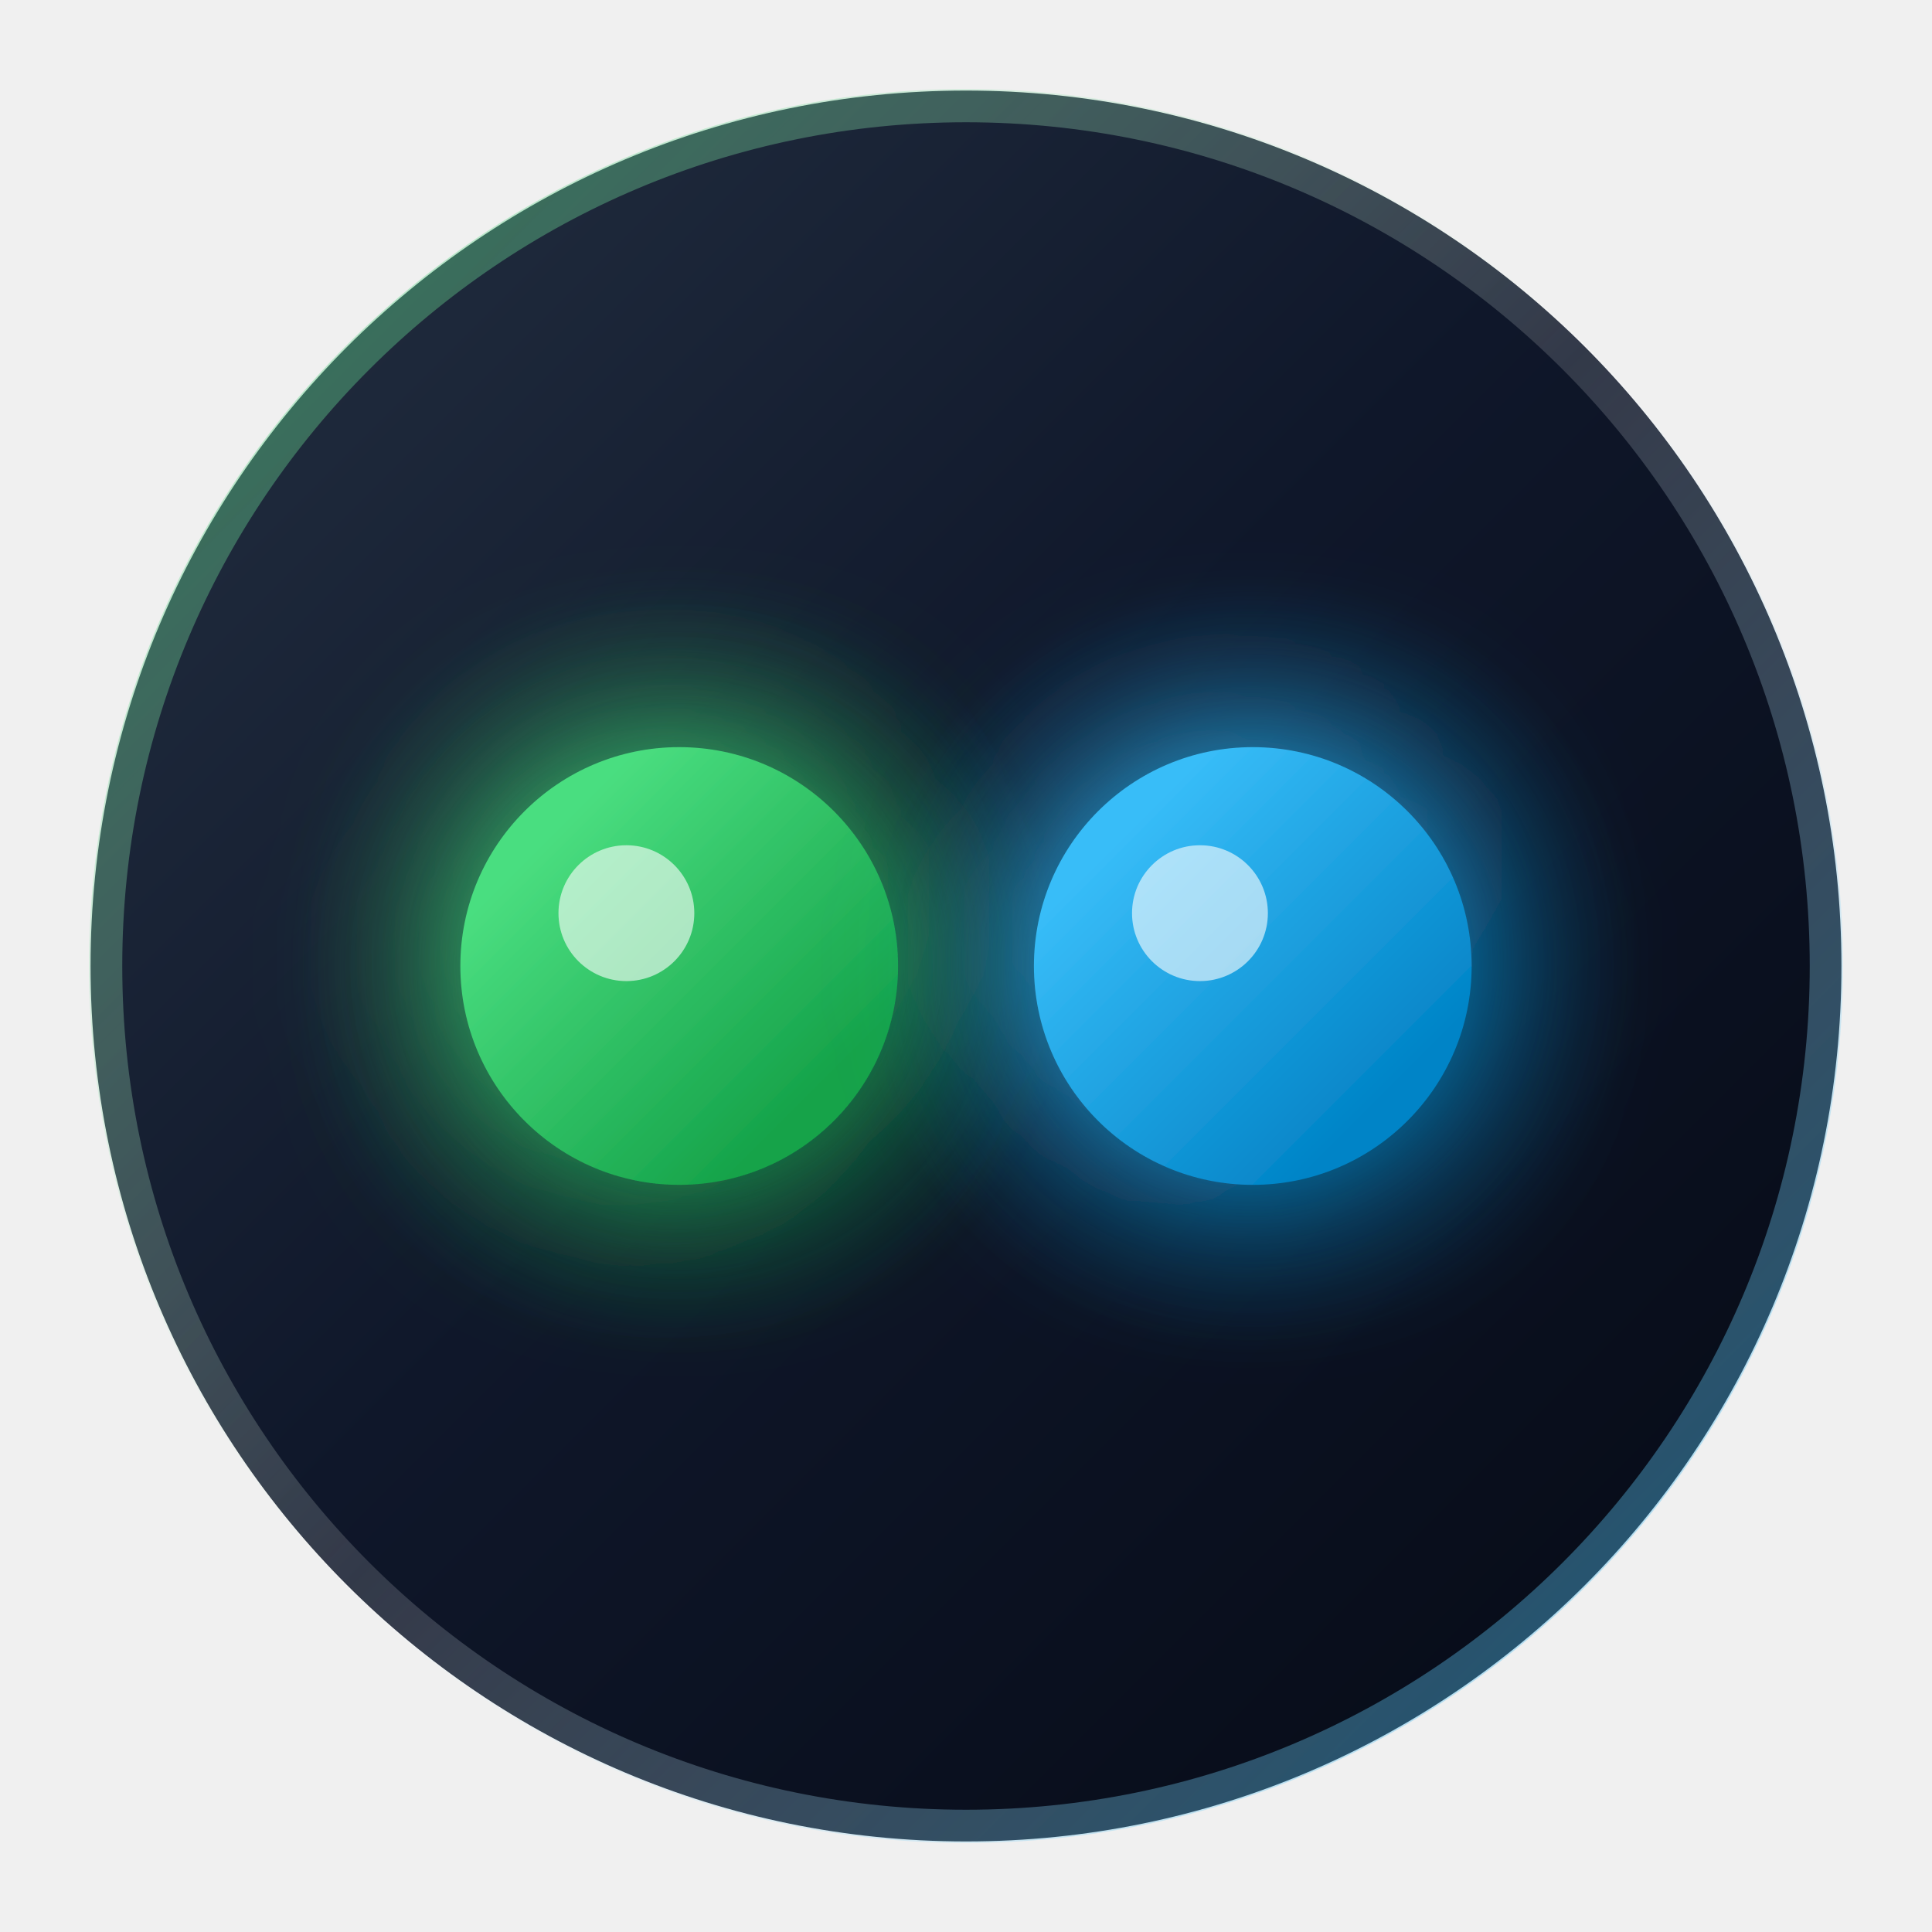
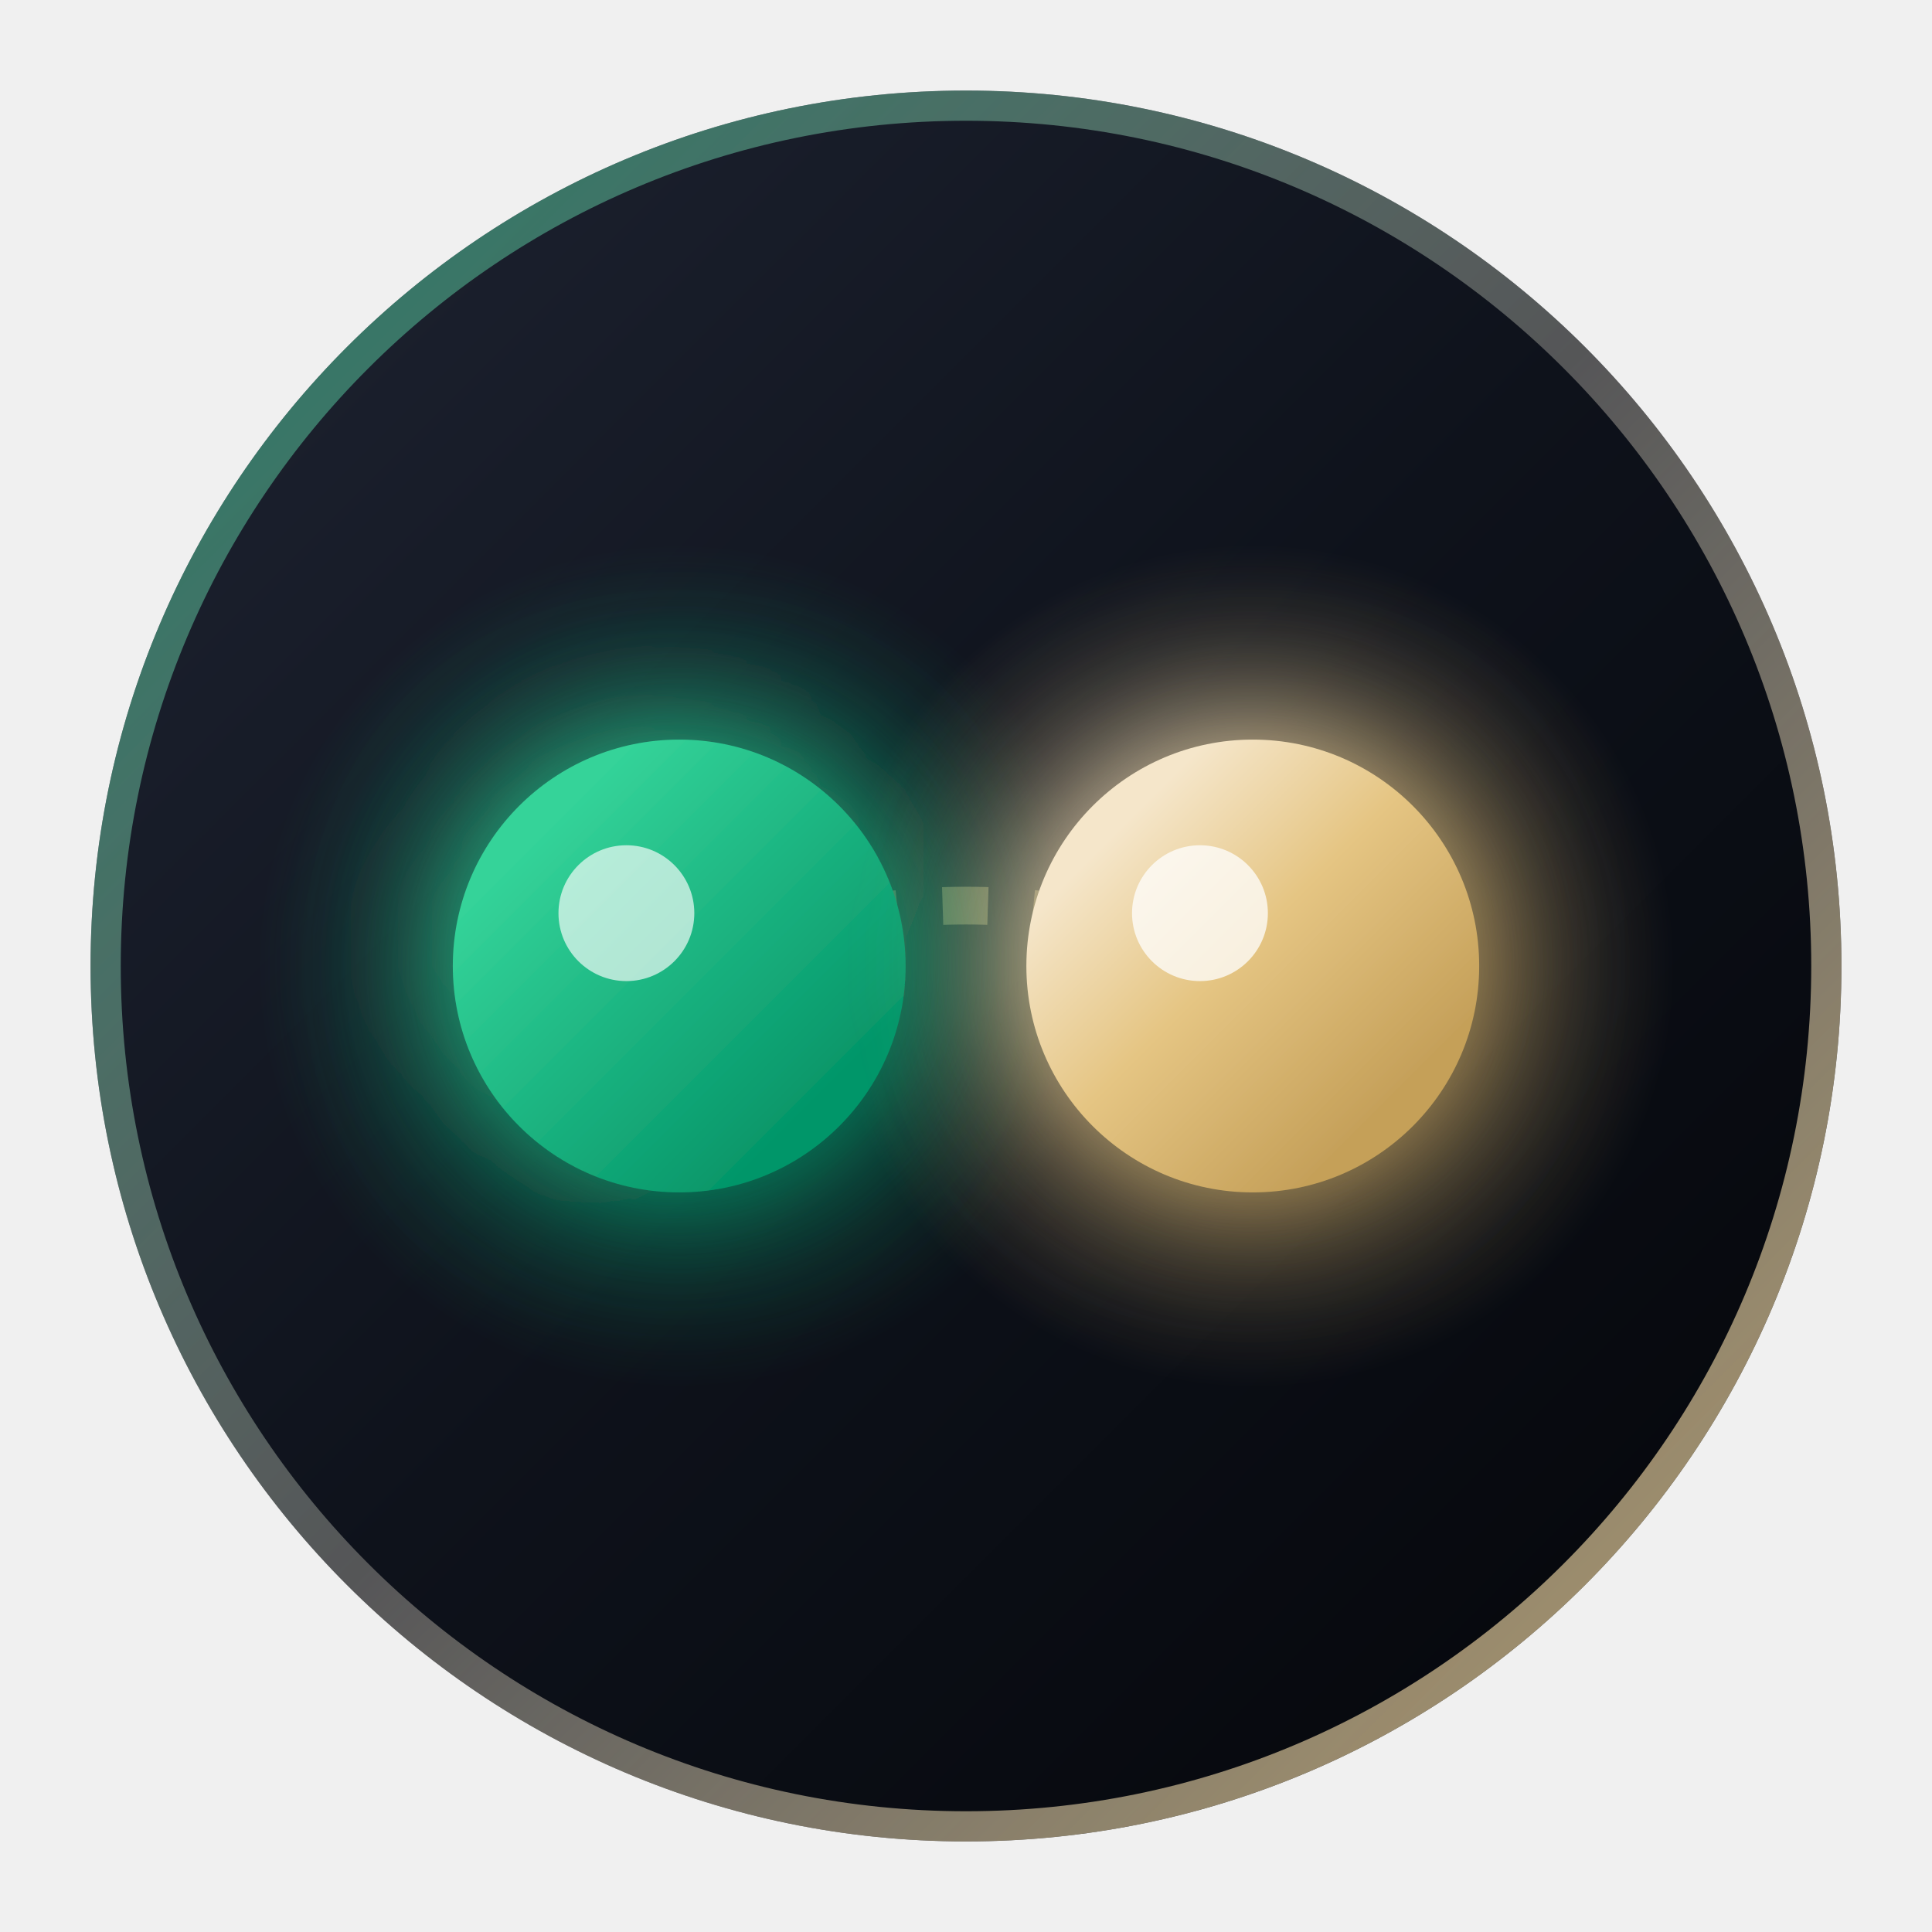
<svg xmlns="http://www.w3.org/2000/svg" viewBox="0 0 128 128" width="100%" height="100%">
  <defs>
    <linearGradient id="badgeBg" x1="15%" y1="15%" x2="85%" y2="85%">
-       <stop offset="0%" stop-color="#1e293b" />
-       <stop offset="45%" stop-color="#0f172a" />
-       <stop offset="100%" stop-color="#080d1a" />
+       <stop offset="0%" stop-color="#1A1F2C" />
+       <stop offset="50%" stop-color="#0E121B" />
+       <stop offset="100%" stop-color="#07090E" />
    </linearGradient>
-     <linearGradient id="badgeBorder" x1="0%" y1="0%" x2="100%" y2="100%">
-       <stop offset="0%" stop-color="#22c55e" stop-opacity="0.5" />
-       <stop offset="50%" stop-color="#ffffff" stop-opacity="0.15" />
-       <stop offset="100%" stop-color="#0ea5e9" stop-opacity="0.5" />
+     <linearGradient id="badgeRim" x1="0%" y1="0%" x2="100%" y2="100%">
+       <stop offset="0%" stop-color="#10B981" stop-opacity="0.6" />
+       <stop offset="50%" stop-color="#FAF3E3" stop-opacity="0.3" />
+       <stop offset="100%" stop-color="#E5C583" stop-opacity="0.8" />
    </linearGradient>
-     <filter id="glowGreen" x="-60%" y="-60%" width="220%" height="220%">
-       <feGaussianBlur stdDeviation="6" result="blur" />
+     <filter id="glowEmerald" x="-50%" y="-50%" width="200%" height="200%">
+       <feGaussianBlur stdDeviation="5" result="blur" />
      <feMerge>
        <feMergeNode in="blur" />
        <feMergeNode in="SourceGraphic" />
      </feMerge>
    </filter>
-     <filter id="glowCyan" x="-60%" y="-60%" width="220%" height="220%">
-       <feGaussianBlur stdDeviation="6" result="blur" />
+     <filter id="glowGold" x="-50%" y="-50%" width="200%" height="200%">
+       <feGaussianBlur stdDeviation="5" result="blur" />
      <feMerge>
        <feMergeNode in="blur" />
        <feMergeNode in="SourceGraphic" />
      </feMerge>
    </filter>
-     <radialGradient id="greenAura" cx="50%" cy="50%" r="50%">
-       <stop offset="0%" stop-color="#22c55e" stop-opacity="0.45" />
-       <stop offset="60%" stop-color="#22c55e" stop-opacity="0.15" />
-       <stop offset="100%" stop-color="#22c55e" stop-opacity="0" />
+     <linearGradient id="emeraldGrad" x1="20%" y1="20%" x2="80%" y2="80%">
+       <stop offset="0%" stop-color="#34D399" />
+       <stop offset="100%" stop-color="#059669" />
+     </linearGradient>
+     <linearGradient id="goldGrad" x1="20%" y1="20%" x2="80%" y2="80%">
+       <stop offset="0%" stop-color="#F5E6CA" />
+       <stop offset="45%" stop-color="#E5C583" />
+       <stop offset="100%" stop-color="#C5A059" />
+     </linearGradient>
+     <radialGradient id="emeraldAura" cx="50%" cy="50%" r="50%">
+       <stop offset="0%" stop-color="#10B981" stop-opacity="0.45" />
+       <stop offset="100%" stop-color="#10B981" stop-opacity="0" />
    </radialGradient>
-     <radialGradient id="cyanAura" cx="50%" cy="50%" r="50%">
-       <stop offset="0%" stop-color="#0ea5e9" stop-opacity="0.45" />
-       <stop offset="60%" stop-color="#0ea5e9" stop-opacity="0.15" />
-       <stop offset="100%" stop-color="#0ea5e9" stop-opacity="0" />
+     <radialGradient id="goldAura" cx="50%" cy="50%" r="50%">
+       <stop offset="0%" stop-color="#E5C583" stop-opacity="0.5" />
+       <stop offset="100%" stop-color="#E5C583" stop-opacity="0" />
    </radialGradient>
-     <linearGradient id="greenNodeGrad" x1="20%" y1="20%" x2="80%" y2="80%">
-       <stop offset="0%" stop-color="#4ade80" />
-       <stop offset="100%" stop-color="#16a34a" />
-     </linearGradient>
-     <linearGradient id="cyanNodeGrad" x1="20%" y1="20%" x2="80%" y2="80%">
-       <stop offset="0%" stop-color="#38bdf8" />
-       <stop offset="100%" stop-color="#0284c7" />
-     </linearGradient>
  </defs>
  <circle cx="64" cy="64" r="58" fill="url(#badgeBg)" />
-   <circle cx="64" cy="64" r="57" fill="none" stroke="url(#badgeBorder)" stroke-width="2.2" />
-   <circle cx="45" cy="64" r="26" fill="url(#greenAura)" />
-   <circle cx="83" cy="64" r="26" fill="url(#cyanAura)" />
-   <circle cx="45" cy="64" r="14.5" fill="url(#greenNodeGrad)" filter="url(#glowGreen)" />
-   <circle cx="41.5" cy="60.5" r="4.5" fill="#ffffff" opacity="0.6" />
-   <circle cx="83" cy="64" r="14.5" fill="url(#cyanNodeGrad)" filter="url(#glowCyan)" />
-   <circle cx="79.5" cy="60.5" r="4.5" fill="#ffffff" opacity="0.6" />
+   <circle cx="64" cy="64" r="57" fill="none" stroke="url(#badgeRim)" stroke-width="2" />
+   <path d="M45 64 Q64 56 83 64" fill="none" stroke="#E5C583" stroke-width="2.5" stroke-opacity="0.4" stroke-dasharray="3 3" />
+   <circle cx="45" cy="64" r="28" fill="url(#emeraldAura)" />
+   <circle cx="83" cy="64" r="28" fill="url(#goldAura)" />
+   <circle cx="45" cy="64" r="15" fill="url(#emeraldGrad)" filter="url(#glowEmerald)" />
+   <circle cx="41.5" cy="60.5" r="4.5" fill="#ffffff" opacity="0.65" />
+   <circle cx="83" cy="64" r="15" fill="url(#goldGrad)" filter="url(#glowGold)" />
+   <circle cx="79.5" cy="60.5" r="4.5" fill="#ffffff" opacity="0.75" />
</svg>
